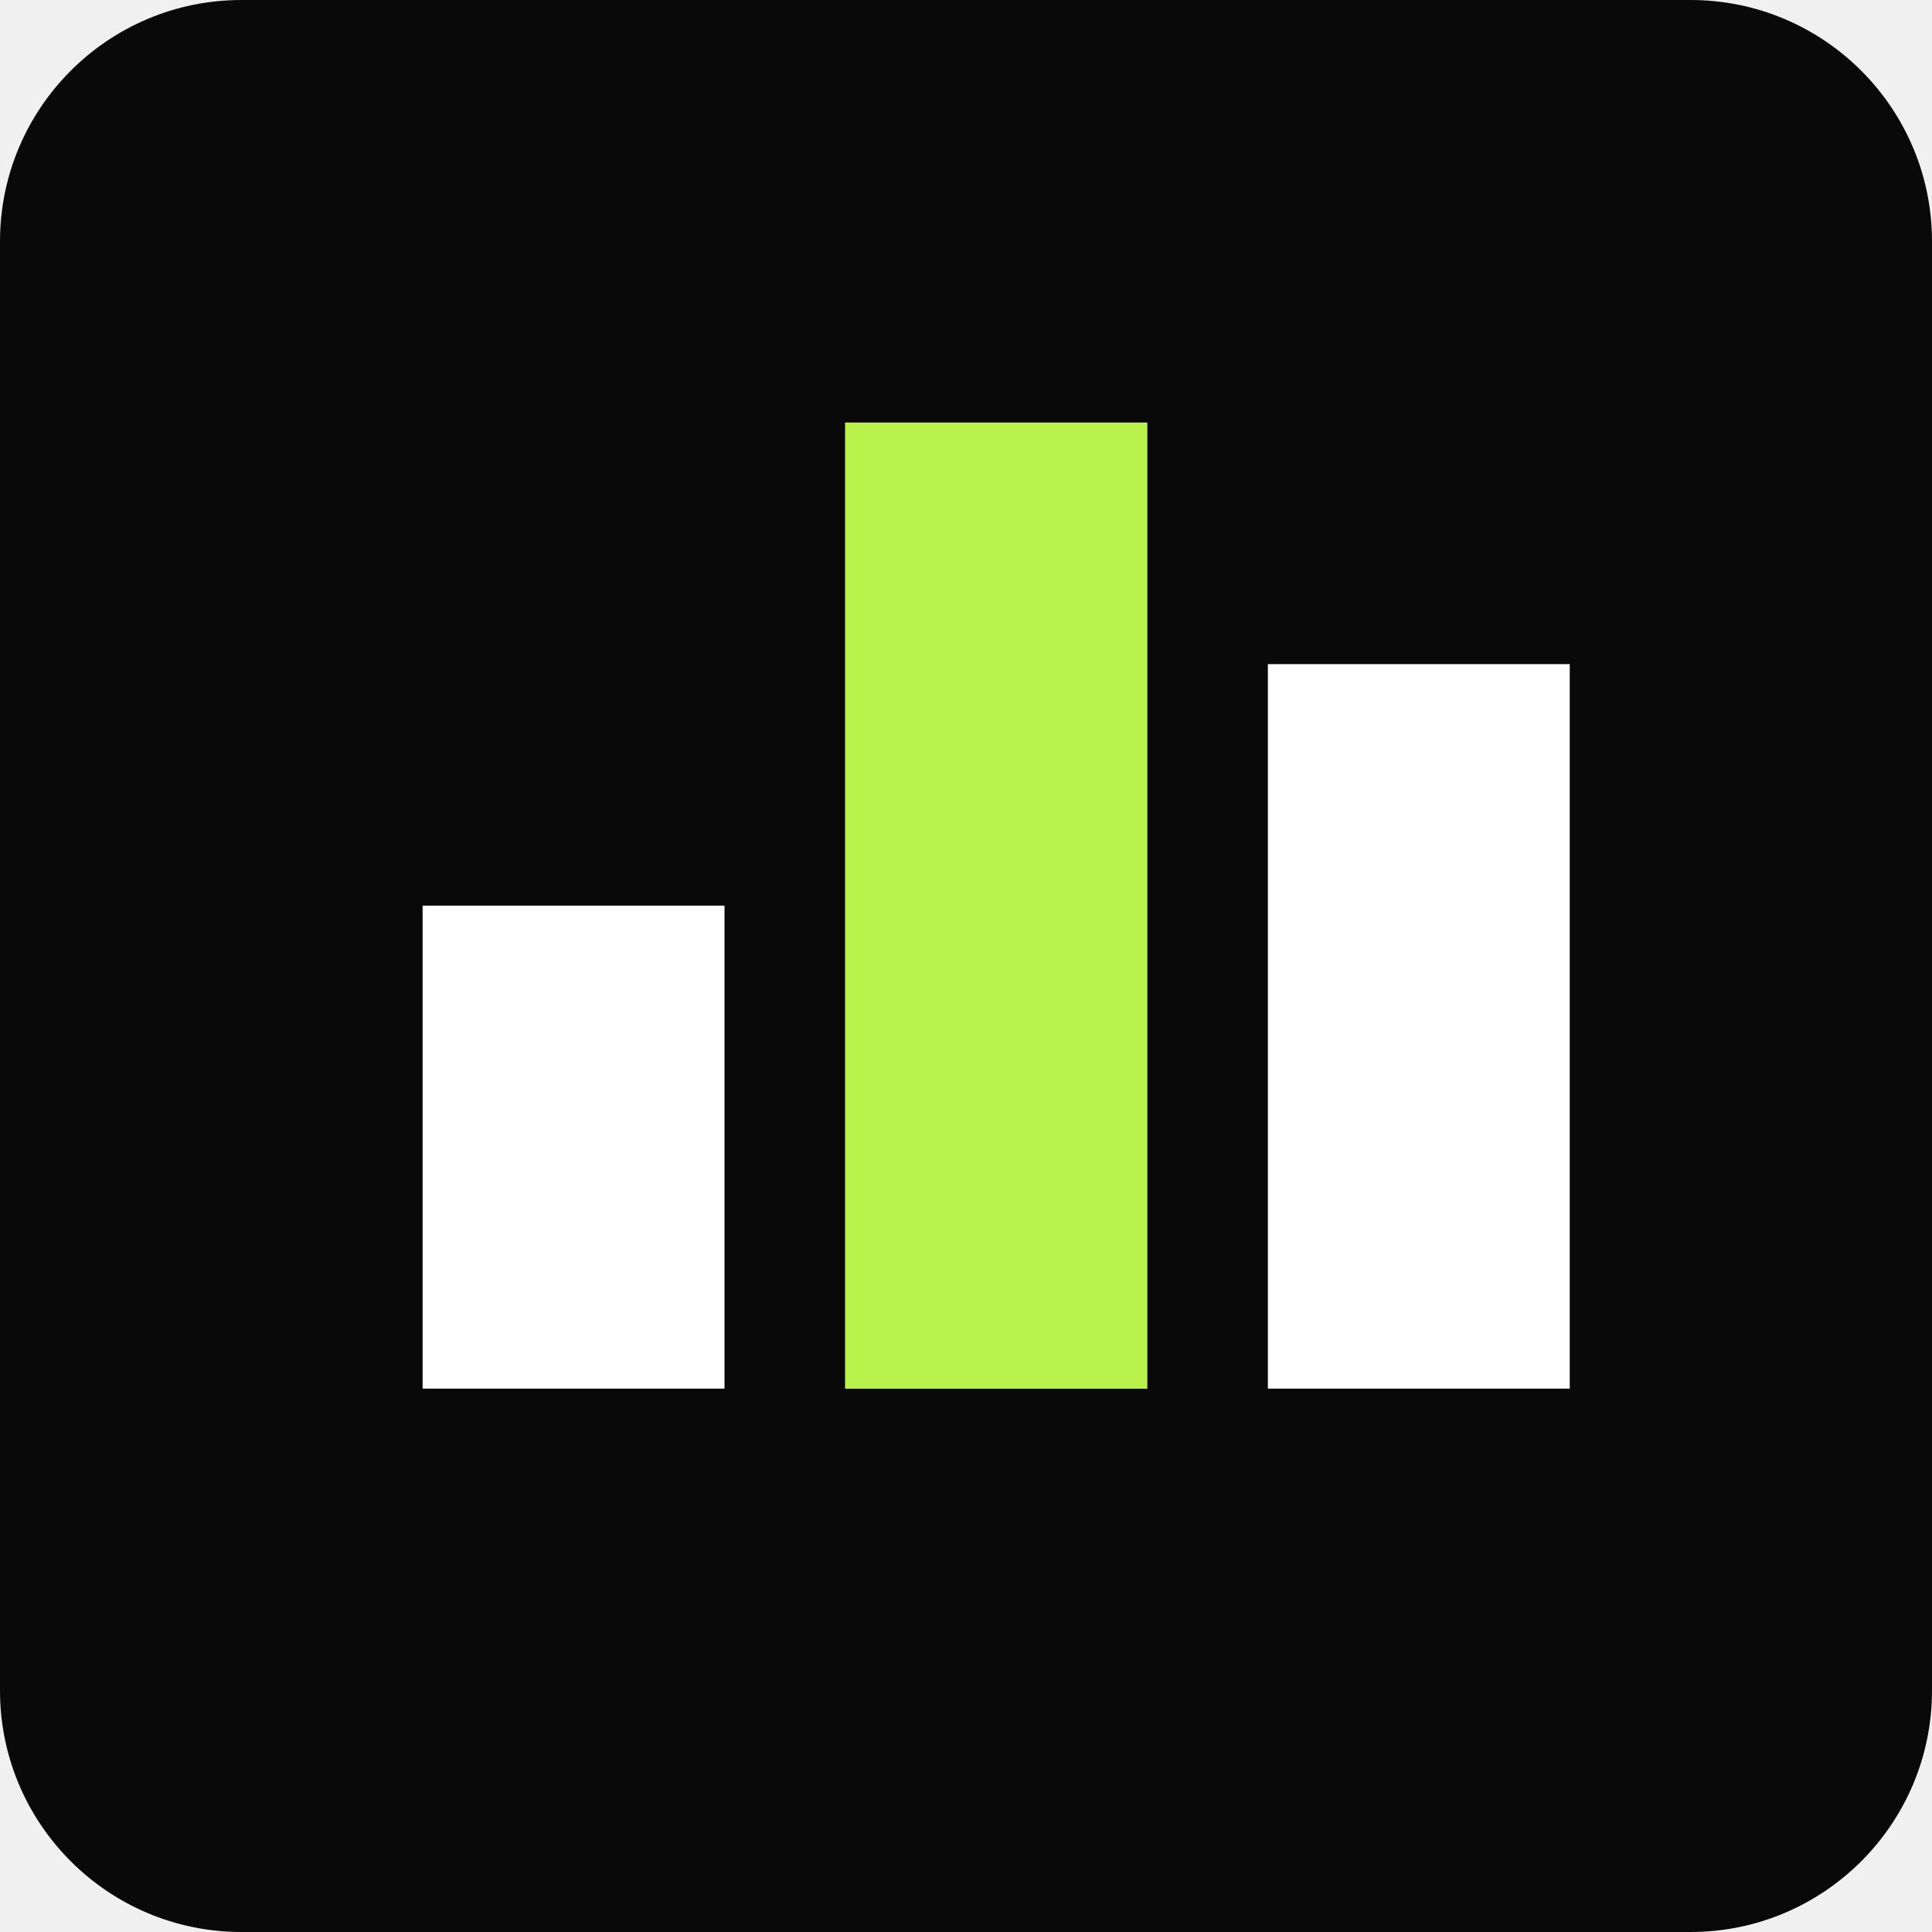
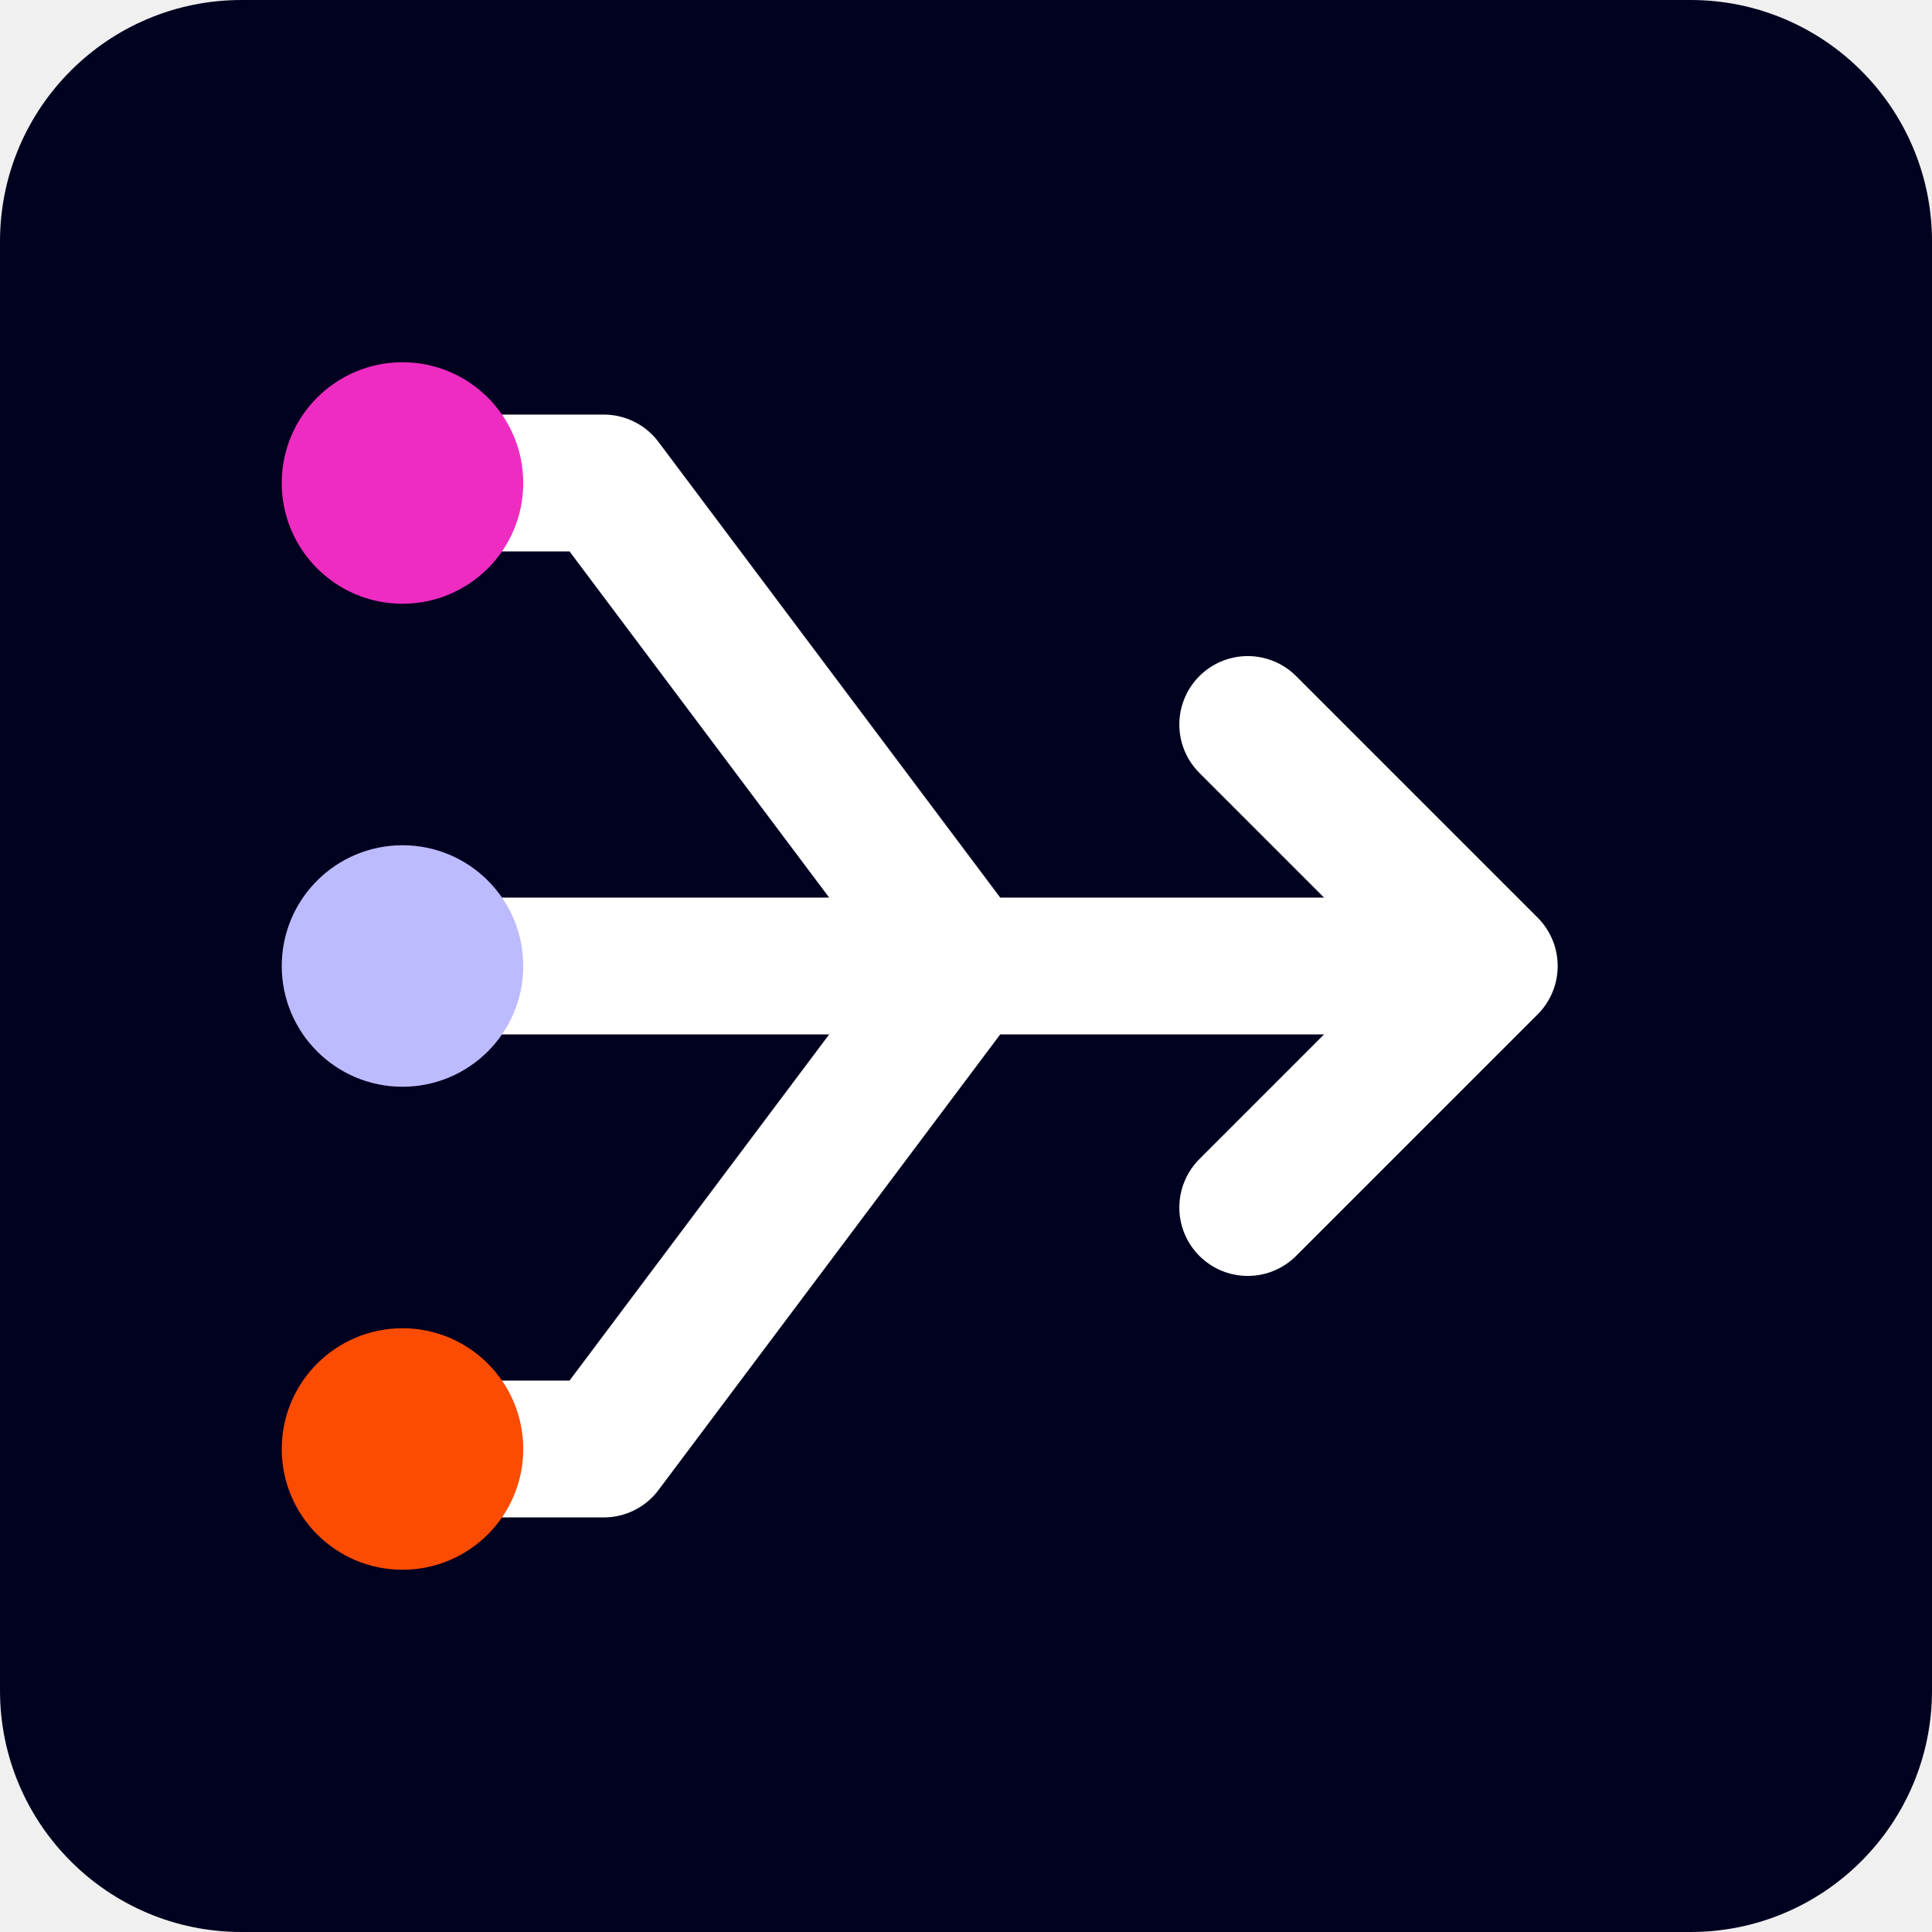
- <svg xmlns="http://www.w3.org/2000/svg" viewBox="0 0 32 32">
-   <rect width="32" height="32" rx="4" fill="#090909" />
-   <path d="M7 23V15h5v8H7Zm7 0V7h5v16h-5Zm7 0V11h5v12h-5Z" fill="#fff" />
-   <path d="M14 23V7h5v16h-5Z" fill="#b9f24a" />
+ <svg xmlns="http://www.w3.org/2000/svg" viewBox="0 0 48 48" role="img" aria-label="Agents Platform">
+   <rect width="48" height="48" rx="6" fill="#010120" />
+   <path d="M11 12h4l9 12h12M11 24h13M11 36h4l9-12" fill="none" stroke="#fff" stroke-width="3.4" stroke-linecap="round" stroke-linejoin="round" />
+   <path d="m31 18 6 6-6 6" fill="none" stroke="#fff" stroke-width="3.4" stroke-linecap="round" stroke-linejoin="round" />
+   <circle cx="10" cy="12" r="3" fill="#ef2cc1" />
+   <circle cx="10" cy="24" r="3" fill="#bdbbff" />
+   <circle cx="10" cy="36" r="3" fill="#fc4c02" />
</svg>
